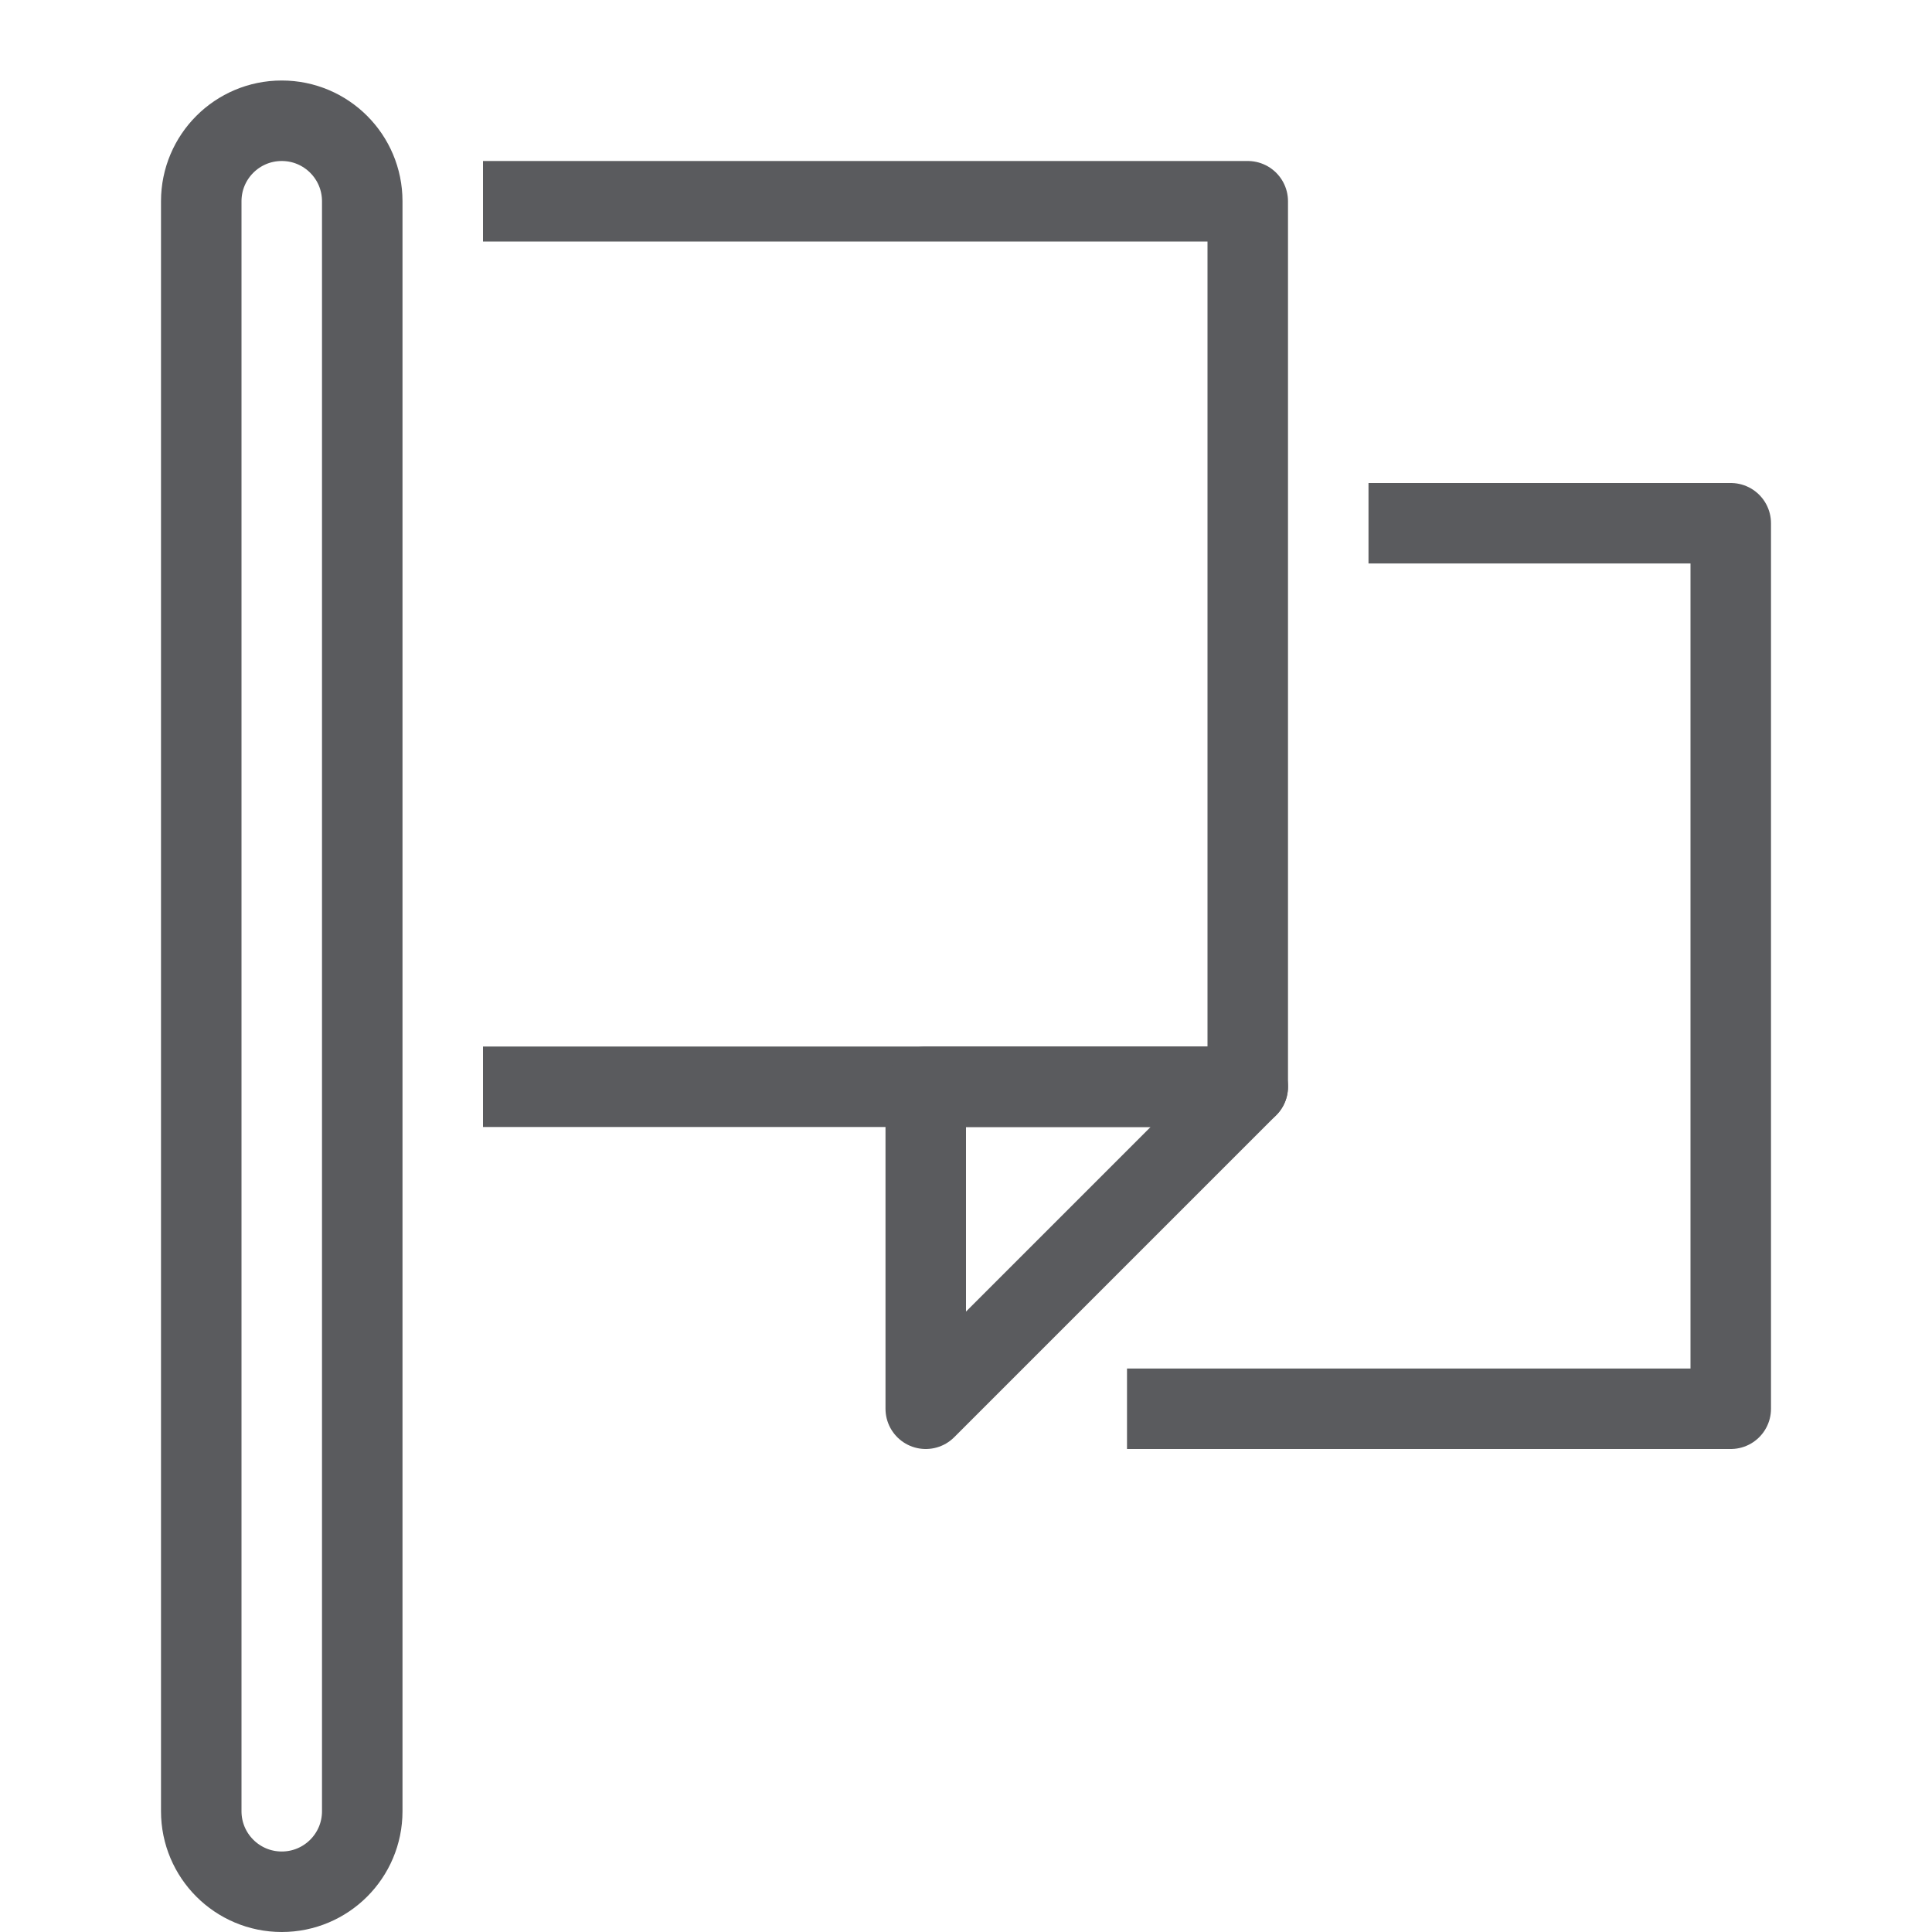
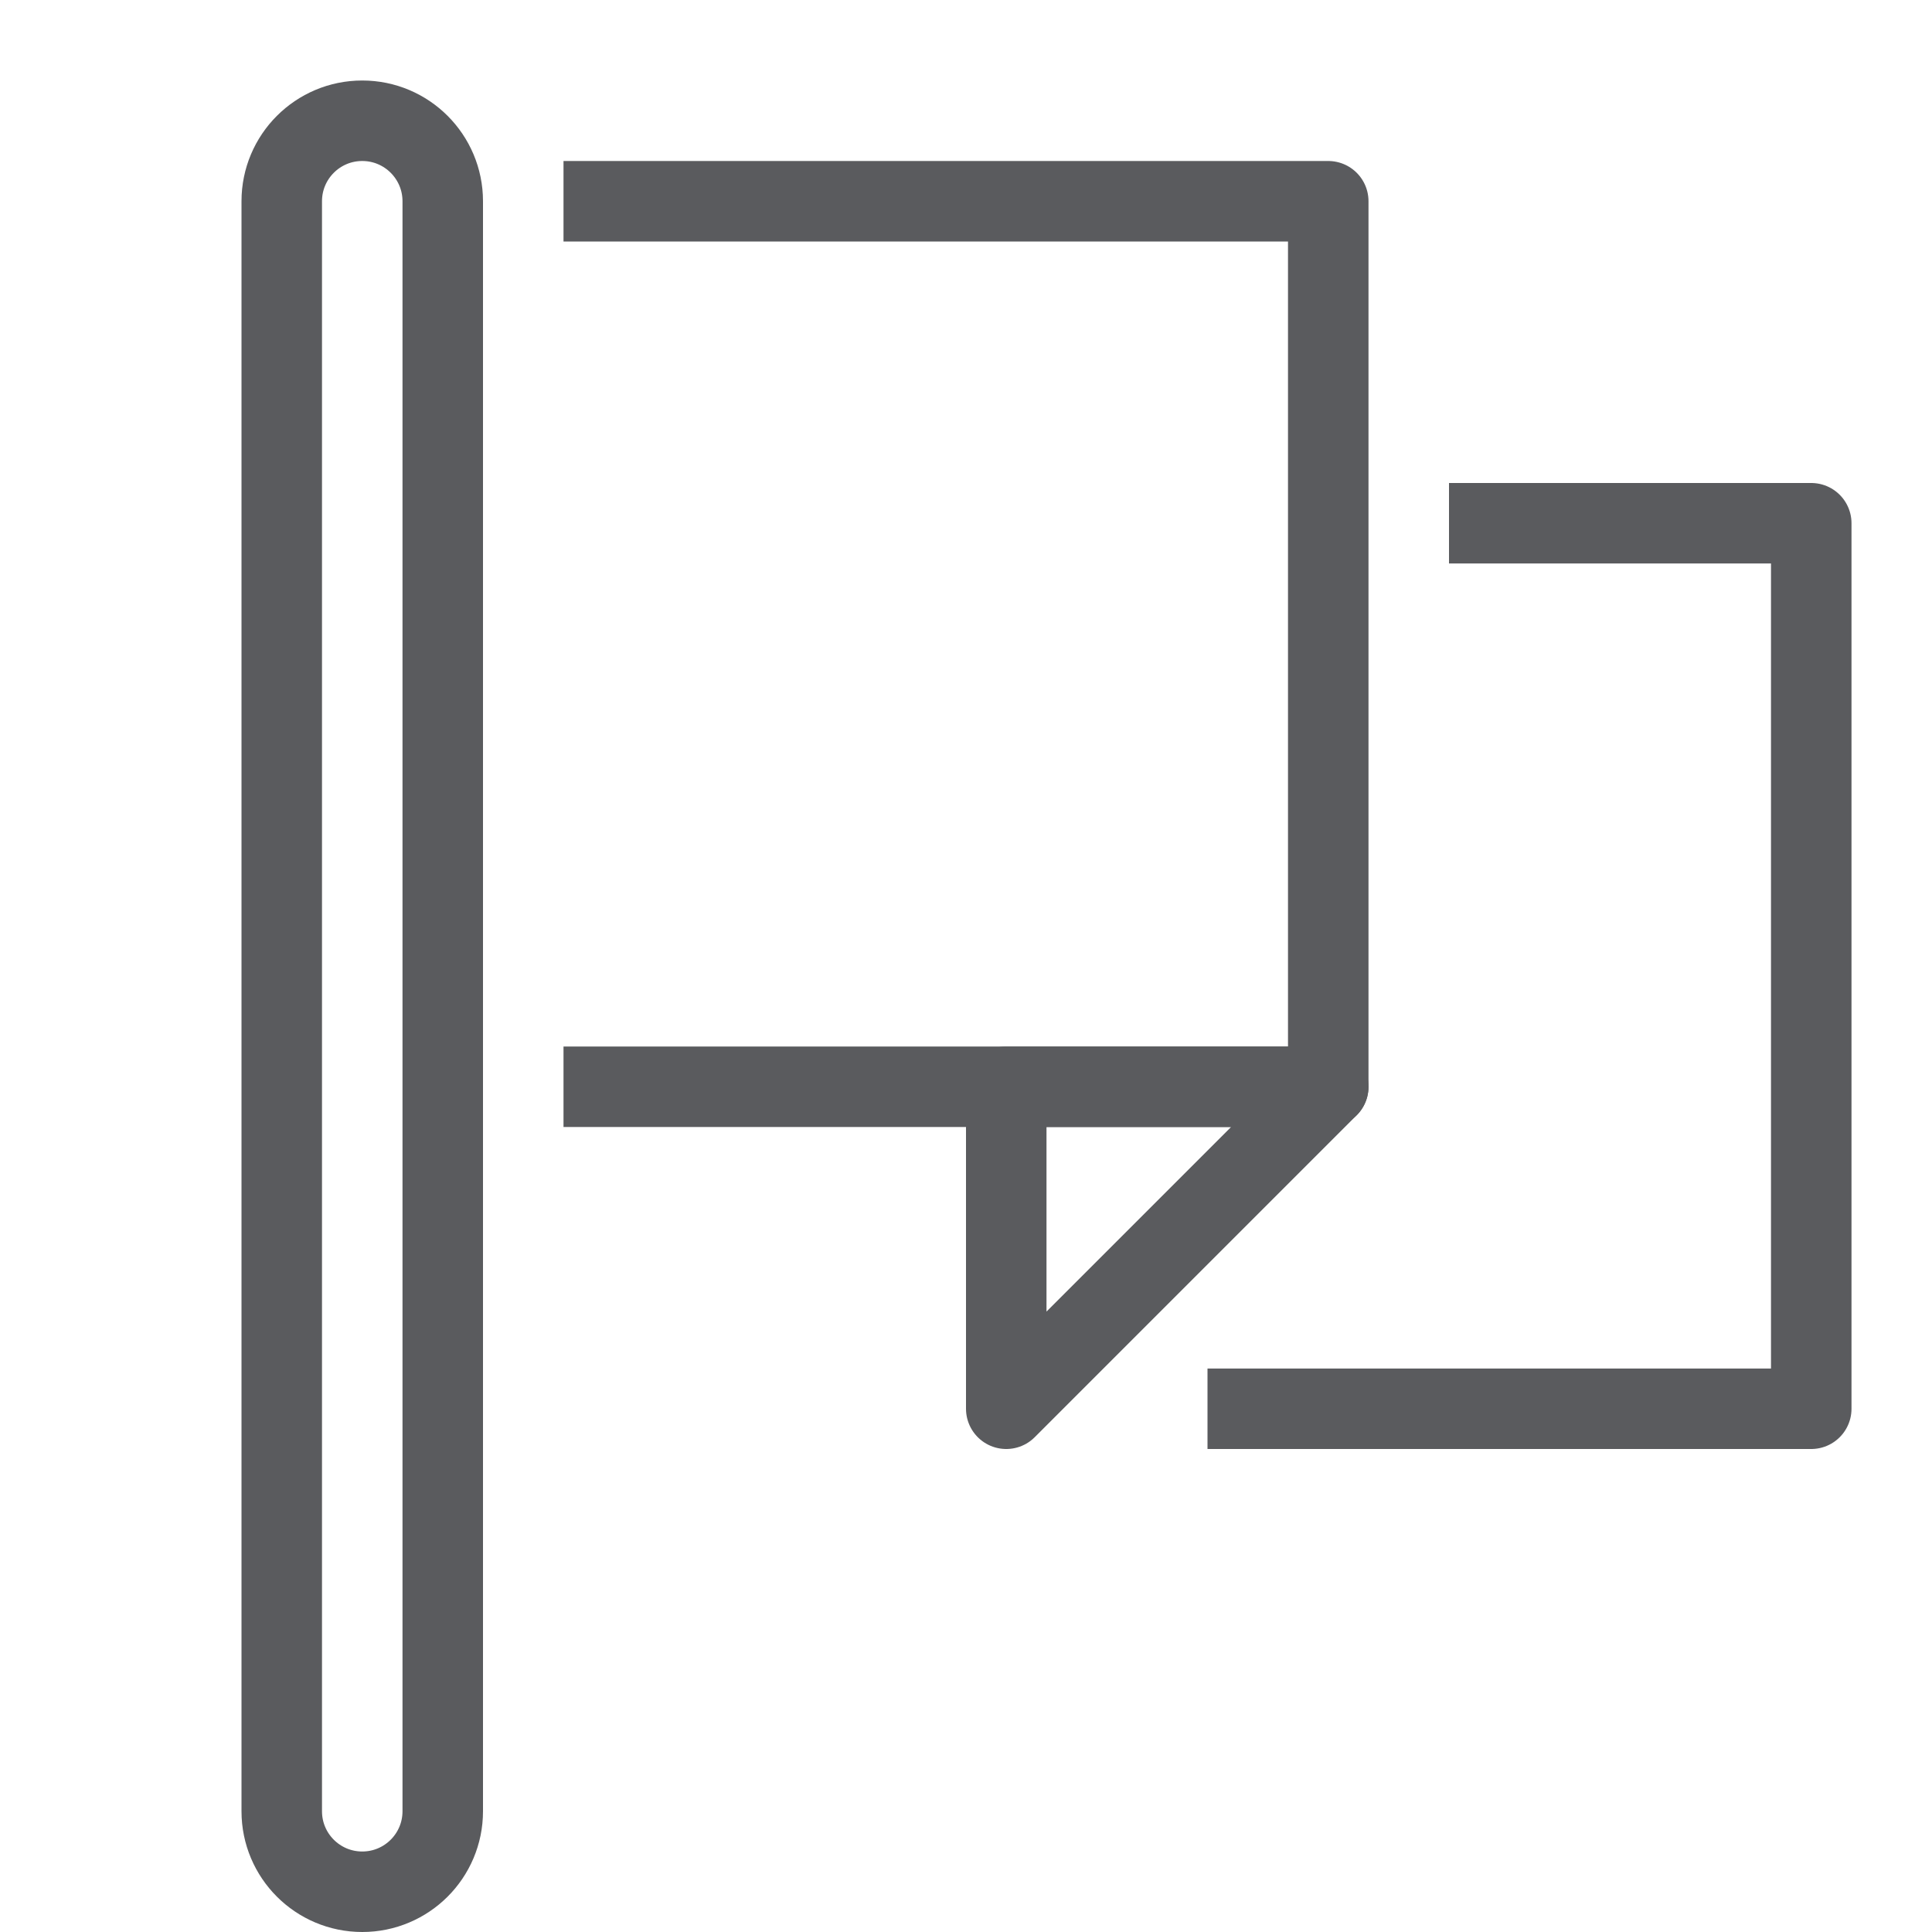
<svg xmlns="http://www.w3.org/2000/svg" id="Layer_1" data-name="Layer 1" viewBox="0 0 24 24">
-   <rect x="2.5" y="1.5" width="2" height="22" rx="1" ry="1" style="fill:none;stroke:#5a5b5e;stroke-linecap:square;stroke-linejoin:round" />
-   <polyline points="6.5 2.5 15.5 2.5 15.5 13.5 6.5 13.5" style="fill:none;stroke:#5a5b5e;stroke-linecap:square;stroke-linejoin:round" />
-   <polyline points="17.5 6.5 21.5 6.5 21.5 17.5 14.5 17.5" style="fill:none;stroke:#5a5b5e;stroke-linecap:square;stroke-linejoin:round" />
-   <polygon points="11.5 17.5 11.5 13.5 15.5 13.5 11.5 17.5" style="fill:none;stroke:#5a5b5e;stroke-linecap:square;stroke-linejoin:round" />
+   <rect x="3.5" y="1.5" width="2" height="22" rx="1" ry="1" style="fill:none;stroke:#5a5b5e;stroke-linecap:square;stroke-linejoin:round" />
+   <polyline points="7.5 2.5 16.5 2.5 16.5 13.5 7.5 13.5" style="fill:none;stroke:#5a5b5e;stroke-linecap:square;stroke-linejoin:round" />
+   <polyline points="18.5 6.5 22.5 6.5 22.5 17.5 15.5 17.5" style="fill:none;stroke:#5a5b5e;stroke-linecap:square;stroke-linejoin:round" />
+   <polygon points="12.5 17.5 12.5 13.5 16.5 13.5 12.5 17.5" style="fill:none;stroke:#5a5b5e;stroke-linecap:square;stroke-linejoin:round" />
</svg>
